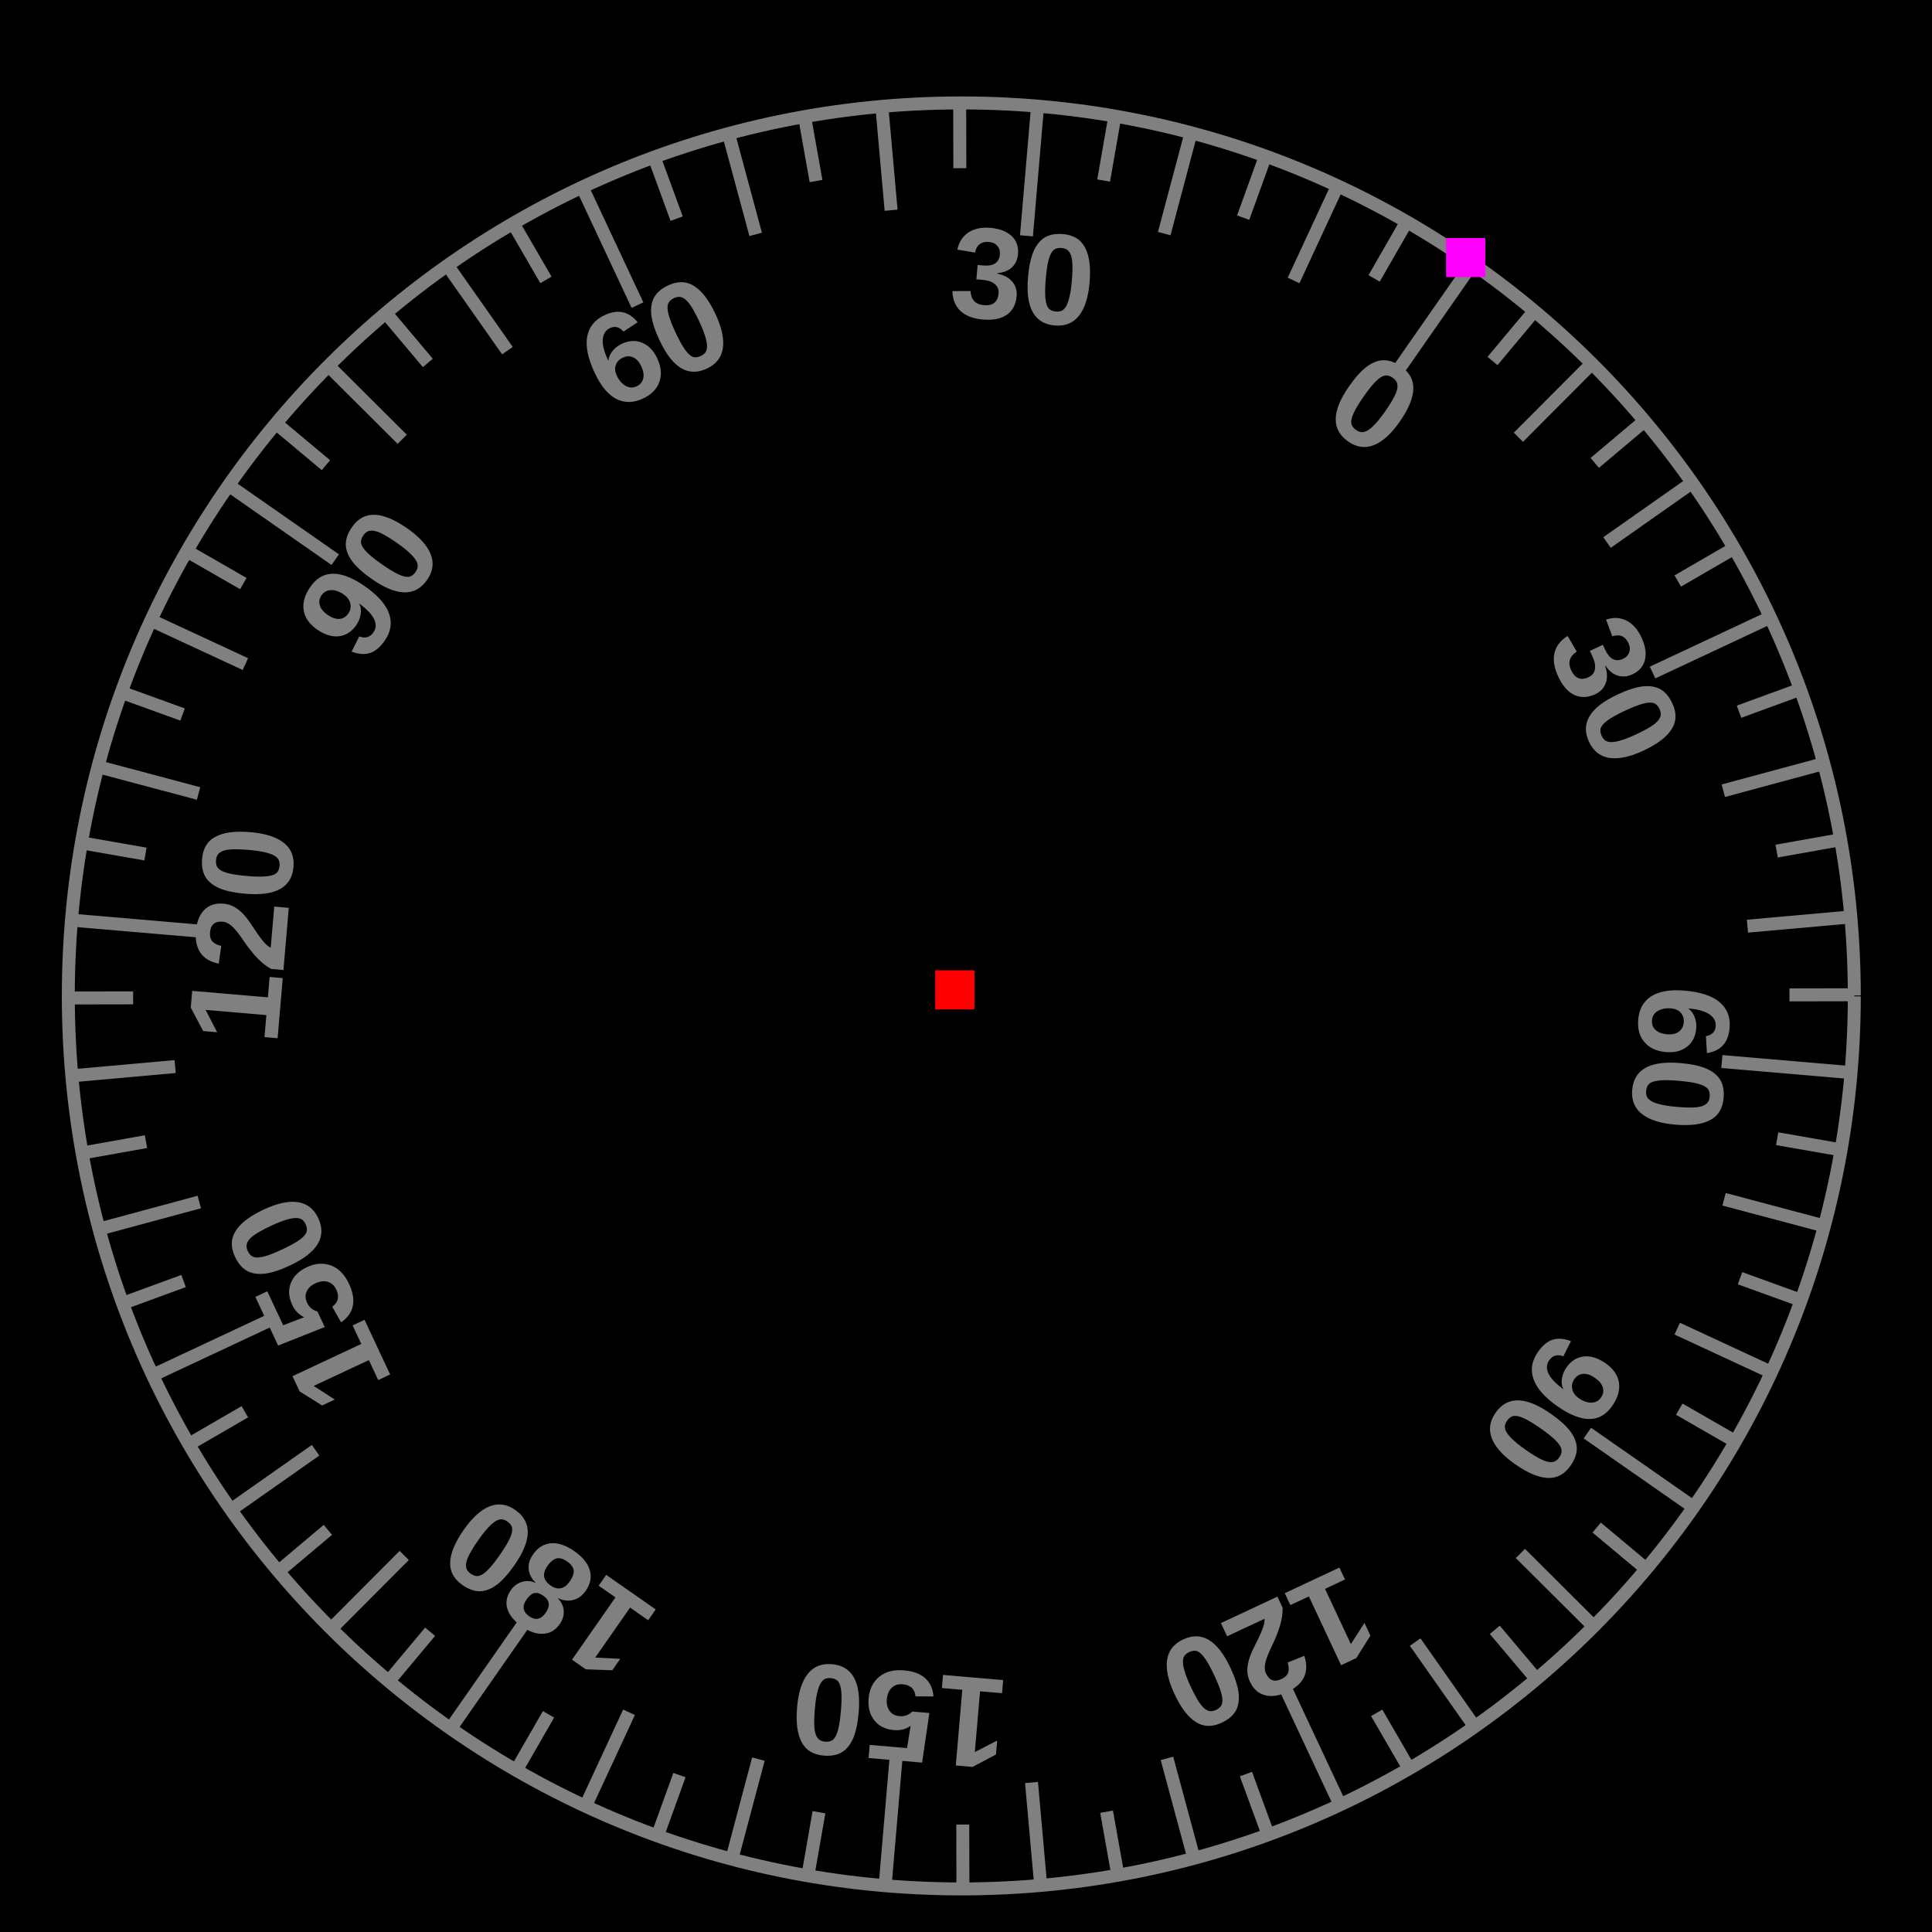
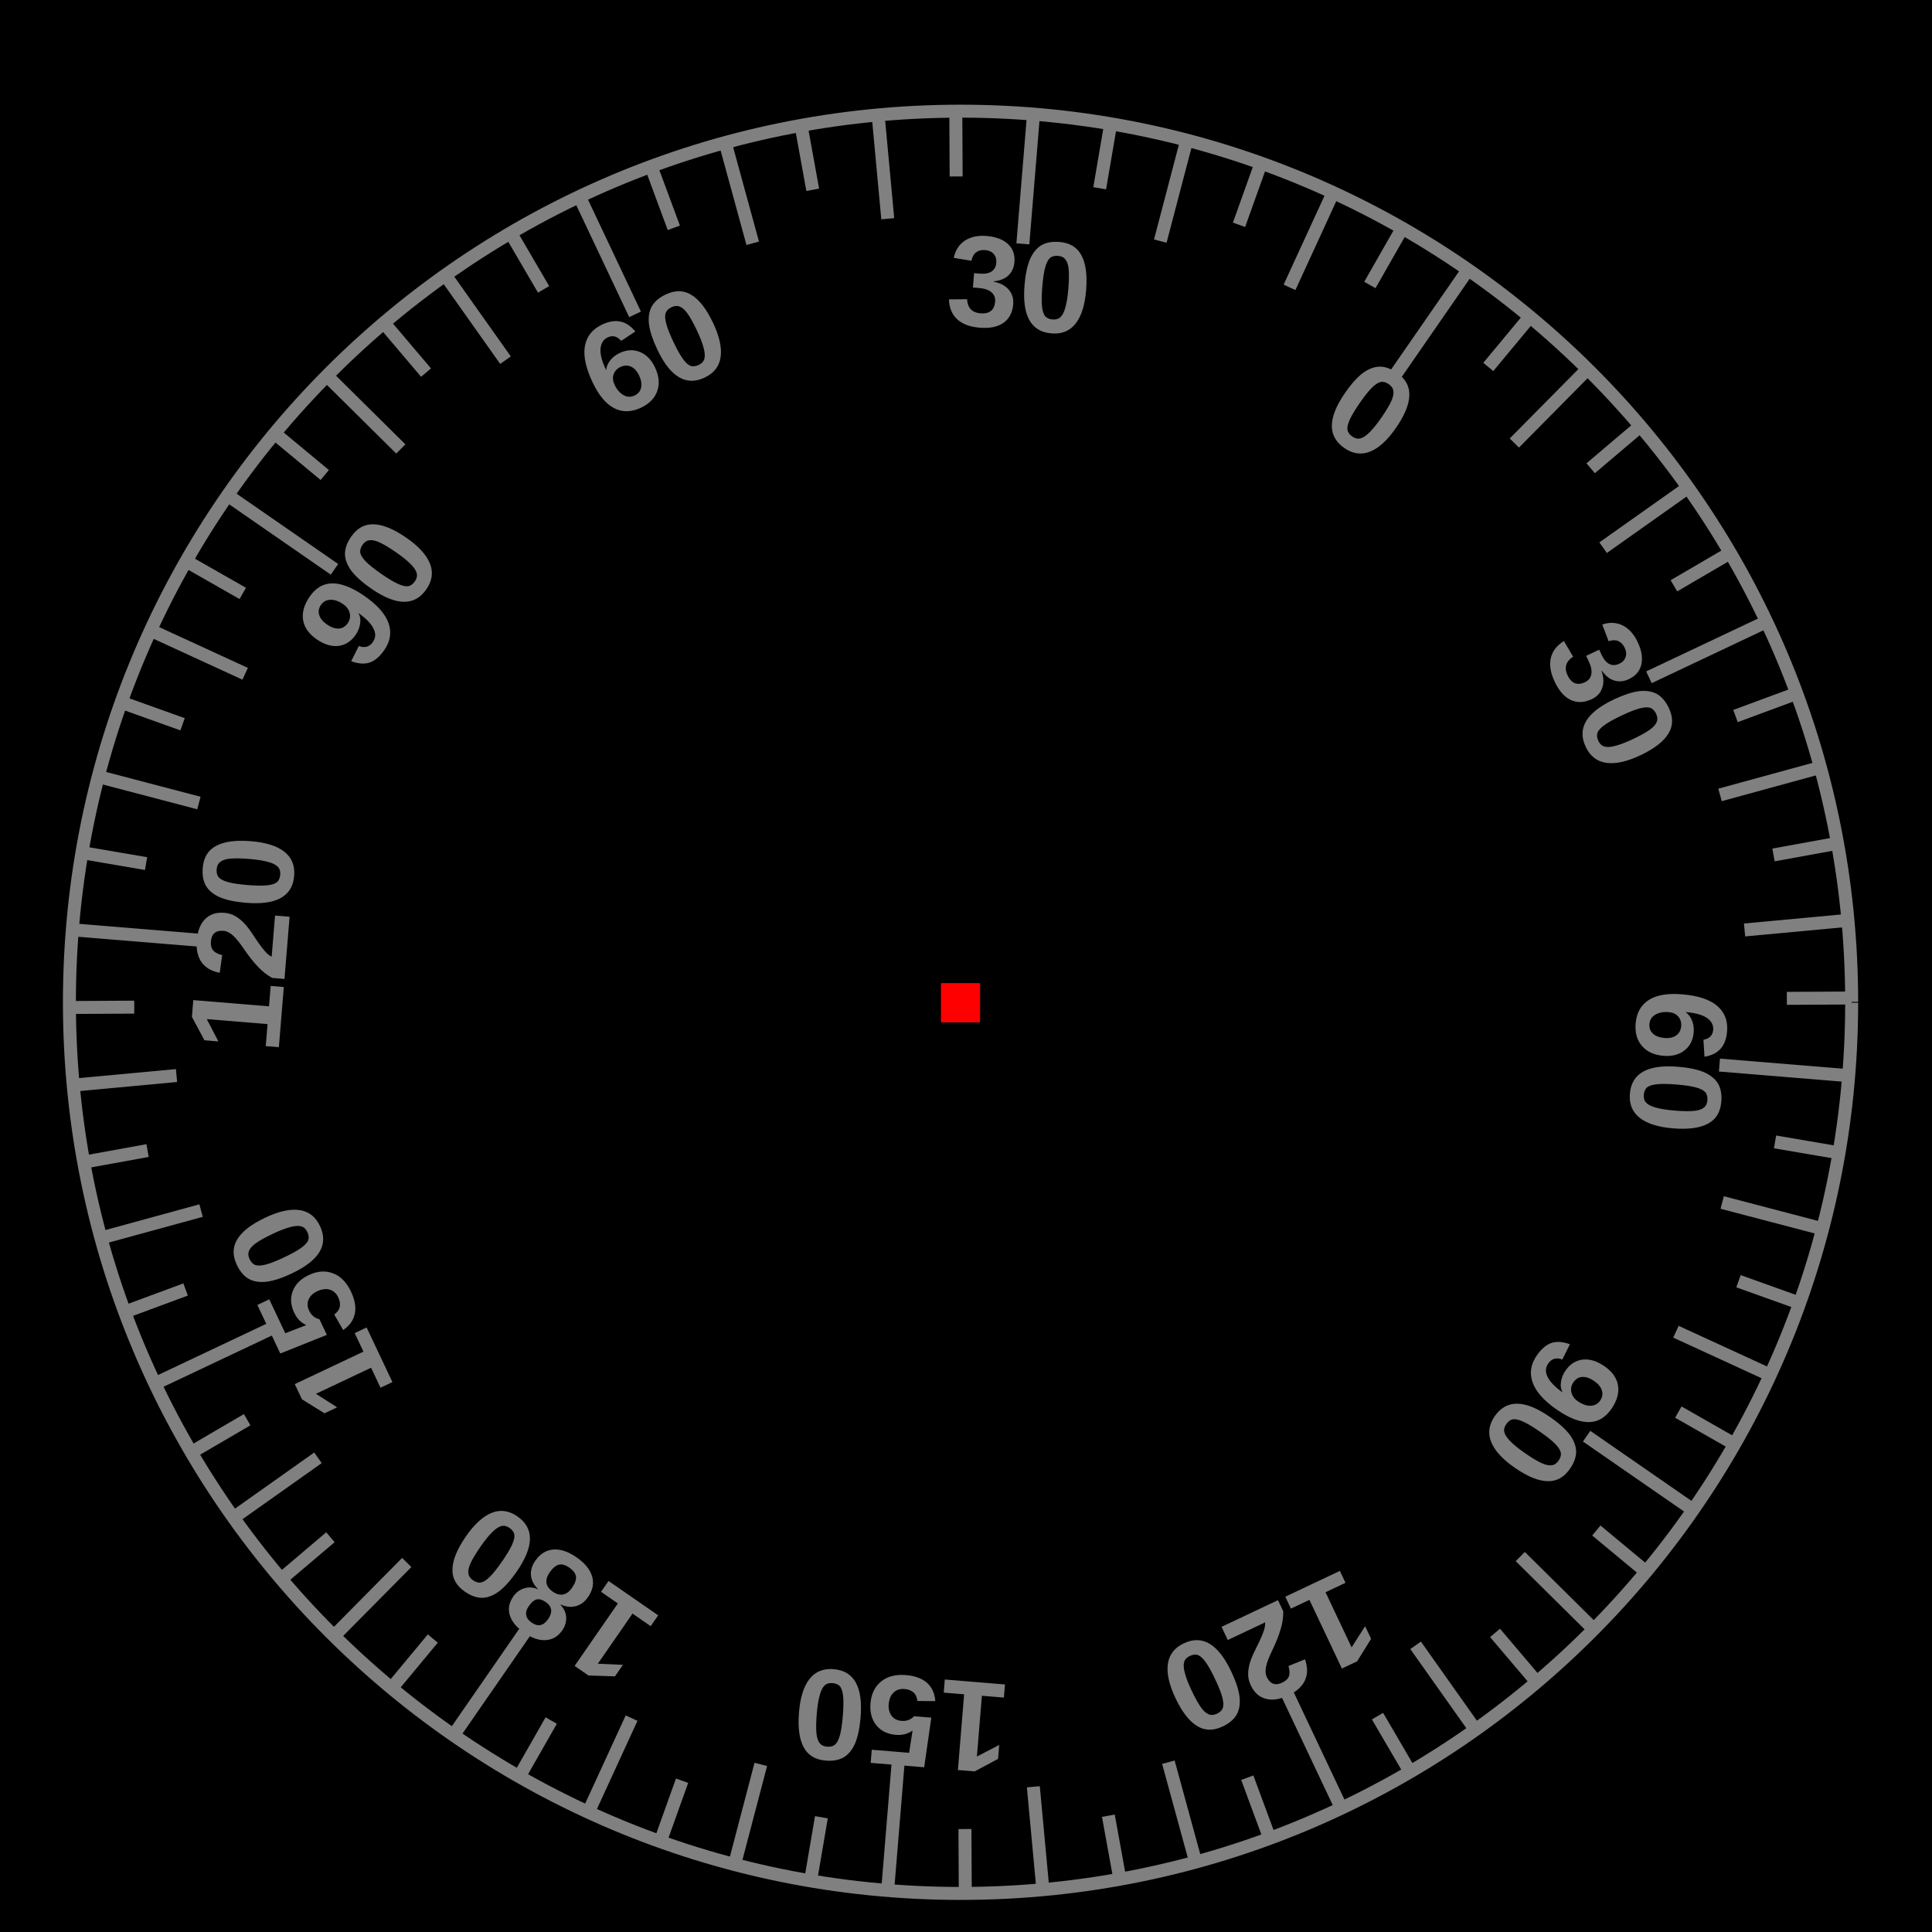
<svg xmlns="http://www.w3.org/2000/svg" width="149" height="149">
  <path d="M0 0h149v149H0z" />
-   <path fill="none" stroke="gray" paint-order="fill stroke markers" d="M143.008 76.842a68.87 68.87 0 1 1 0-.069m-29.47-56.417-5.72 8.202" stroke-miterlimit="10" />
-   <text fill="gray" font-family="Arial" font-size="10" font-weight="bold" text-decoration="normal" text-anchor="middle" dominant-baseline="text-before-edge" transform="rotate(34.897 8.479 185.794)">0</text>
-   <path fill="none" stroke="gray" paint-order="fill stroke markers" d="m118.312 24.005-3.207 3.836m7.644.215-5.647 5.667m9.714-1.244-3.825 3.22m7.49 1.54-6.544 4.6m9.782.461-4.325 2.508m7.109 2.816-9.055 4.243" stroke-miterlimit="10" />
-   <text fill="gray" font-family="Arial" font-size="10" font-weight="bold" text-decoration="normal" text-anchor="middle" dominant-baseline="text-before-edge" transform="rotate(64.897 22.936 126.158)">30</text>
-   <path fill="none" stroke="gray" paint-order="fill stroke markers" d="m138.812 53.171-4.695 1.719m6.512 4.008-7.723 2.084m9.034 3.78-4.922.876m5.717 5.079-7.968.711m8.24 5.29-4.999.01m4.749 5.993-9.964-.853" stroke-miterlimit="10" />
-   <text fill="gray" font-family="Arial" font-size="10" font-weight="bold" text-decoration="normal" text-anchor="middle" dominant-baseline="text-before-edge" transform="rotate(94.897 28.82 101.885)">60</text>
-   <path fill="none" stroke="gray" paint-order="fill stroke markers" d="m141.983 88.68-4.925-.86m3.635 6.727-7.73-2.056m5.934 7.79-4.702-1.702m2.413 7.257-7.257-3.368m4.492 8.702-4.335-2.492m1.116 7.565-8.202-5.721" stroke-miterlimit="10" />
-   <text fill="gray" font-family="Arial" font-size="10" font-weight="bold" text-decoration="normal" text-anchor="middle" dominant-baseline="text-before-edge" transform="rotate(124.897 32.38 87.195)">90</text>
-   <path fill="none" stroke="gray" paint-order="fill stroke markers" d="m126.975 121.016-3.836-3.207m-.215 7.644-5.667-5.647m1.245 9.714-3.221-3.824m-1.54 7.49-4.6-6.545m-.46 9.782-2.508-4.325m-2.817 7.11-4.242-9.056" stroke-miterlimit="10" />
-   <text fill="gray" font-family="Arial" font-size="10" font-weight="bold" text-decoration="normal" text-anchor="middle" dominant-baseline="text-before-edge" transform="rotate(154.897 35.068 76.11)">120</text>
-   <path fill="none" stroke="gray" paint-order="fill stroke markers" d="m97.81 141.516-1.72-4.695m-4.007 6.512-2.085-7.723m-3.779 9.034-.877-4.922m-5.078 5.717-.712-7.968m-5.29 8.241-.009-5m-5.994 4.749.854-9.964" stroke-miterlimit="10" />
-   <text fill="gray" font-family="Arial" font-size="10" font-weight="bold" text-decoration="normal" text-anchor="middle" dominant-baseline="text-before-edge" transform="rotate(-175.103 37.453 66.271)">150</text>
-   <path fill="none" stroke="gray" paint-order="fill stroke markers" d="m62.301 144.687.86-4.925m-6.728 3.636 2.057-7.732m-7.79 5.935L52.4 136.9m-7.256 2.412 3.368-7.257m-8.703 4.492 2.493-4.334m-7.566 1.115 5.721-8.202" stroke-miterlimit="10" />
-   <text fill="gray" font-family="Arial" font-size="10" font-weight="bold" text-decoration="normal" text-anchor="middle" dominant-baseline="text-before-edge" transform="rotate(-145.103 39.894 56.205)">180</text>
-   <path fill="none" stroke="gray" paint-order="fill stroke markers" d="m29.964 129.68 3.207-3.837m-7.644-.215 5.647-5.667m-9.714 1.245 3.825-3.221m-7.49-1.54 6.544-4.6m-9.782-.46 4.326-2.508m-7.11-2.817 9.056-4.242" stroke-miterlimit="10" />
-   <text fill="gray" font-family="Arial" font-size="10" font-weight="bold" text-decoration="normal" text-anchor="middle" dominant-baseline="text-before-edge" transform="rotate(-115.103 42.783 44.287)">150</text>
-   <path fill="none" stroke="gray" paint-order="fill stroke markers" d="m9.464 100.514 4.695-1.719m-6.512-4.008 7.724-2.085m-9.035-3.779 4.923-.877M5.54 82.968l7.968-.712m-8.24-5.29 5-.009m-4.75-5.994 9.964.854" stroke-miterlimit="10" />
-   <text fill="gray" font-family="Arial" font-size="10" font-weight="bold" text-decoration="normal" text-anchor="middle" dominant-baseline="text-before-edge" transform="rotate(-85.103 46.858 27.475)">120</text>
-   <path fill="none" stroke="gray" paint-order="fill stroke markers" d="m6.293 65.005 4.926.86m-3.636-6.728 7.731 2.057m-5.935-7.79 4.702 1.701m-2.413-7.256 7.257 3.368m-4.492-8.702 4.335 2.492m-1.116-7.565 8.202 5.72" stroke-miterlimit="10" />
-   <text fill="gray" font-family="Arial" font-size="10" font-weight="bold" text-decoration="normal" text-anchor="middle" dominant-baseline="text-before-edge" transform="rotate(-55.103 54.293 -3.197)">90</text>
-   <path fill="none" stroke="gray" paint-order="fill stroke markers" d="m21.301 32.668 3.836 3.208m.215-7.644 5.667 5.646m-1.244-9.713 3.22 3.824m1.54-7.49 4.6 6.544m.46-9.782 2.509 4.326m2.816-7.11 4.243 9.056" stroke-miterlimit="10" />
-   <text fill="gray" font-family="Arial" font-size="10" font-weight="bold" text-decoration="normal" text-anchor="middle" dominant-baseline="text-before-edge" transform="rotate(-25.103 77.431 -98.643)">60</text>
-   <path fill="none" stroke="gray" paint-order="fill stroke markers" d="m50.467 12.168 1.718 4.696m4.009-6.513 2.084 7.724m3.779-9.035.877 4.923m5.078-5.718.712 7.969m5.29-8.242.01 5m5.993-4.748-.854 9.963" stroke-miterlimit="10" />
-   <text fill="gray" font-family="Arial" font-size="10" font-weight="bold" text-decoration="normal" text-anchor="middle" dominant-baseline="text-before-edge" transform="rotate(4.897 -173.084 934.764)">30</text>
-   <path fill="none" stroke="gray" paint-order="fill stroke markers" d="m85.975 8.997-.86 4.926m6.728-3.636-2.056 7.731m7.79-5.935-1.702 4.702m7.257-2.412-3.368 7.256m8.702-4.492-2.492 4.335" stroke-miterlimit="10" />
-   <path fill="red" d="M72.138 74.842h3v3h-3z" />
-   <path fill="#F0F" d="M111.539 18.356h3v3h-3z" />
-   <path fill="red" d="M72.138 74.842h3v3h-3z" />
-   <path fill="#F0F" d="M111.539 18.356h3v3h-3z" />
+   <path fill="none" stroke="gray" paint-order="fill stroke markers" d="M142.805 77.334a68.726 68.726 0 1 1 0-.068M113.2 20.829l-5.692 8.222" stroke-miterlimit="10" />
+   <text fill="gray" font-family="Arial" font-size="10" font-weight="bold" text-decoration="normal" text-anchor="middle" dominant-baseline="text-before-edge" transform="rotate(34.695 7.254 186.604)">0</text>
+   <path fill="none" stroke="gray" paint-order="fill stroke markers" d="M117.975 24.453 114.78 28.3m7.636.18-5.627 5.687m9.7-1.288-3.812 3.234m7.488 1.503-6.529 4.623m9.777.416-4.317 2.523m7.114 2.78-9.04 4.275" stroke-miterlimit="10" />
+   <text fill="gray" font-family="Arial" font-size="10" font-weight="bold" text-decoration="normal" text-anchor="middle" dominant-baseline="text-before-edge" transform="rotate(64.695 22.349 126.514)">30</text>
+   <path fill="none" stroke="gray" paint-order="fill stroke markers" d="m138.535 53.486-4.69 1.735m6.523 3.973-7.716 2.112m9.045 3.734-4.92.895m5.734 5.045-7.966.74m8.26 5.249-5 .026m4.77 5.965-9.967-.819" stroke-miterlimit="10" />
+   <text fill="gray" font-family="Arial" font-size="10" font-weight="bold" text-decoration="normal" text-anchor="middle" dominant-baseline="text-before-edge" transform="rotate(94.695 28.468 102.152)">60</text>
+   <path fill="none" stroke="gray" paint-order="fill stroke markers" d="m141.824 88.908-4.929-.842m3.662 6.702-7.738-2.029m5.966 7.757-4.708-1.685m2.443 7.236-7.269-3.342m4.529 8.675-4.344-2.477m1.15 7.55-8.223-5.691" stroke-miterlimit="10" />
+   <text fill="gray" font-family="Arial" font-size="10" font-weight="bold" text-decoration="normal" text-anchor="middle" dominant-baseline="text-before-edge" transform="rotate(124.695 32.165 87.437)">90</text>
+   <path fill="none" stroke="gray" paint-order="fill stroke markers" d="m126.96 121.23-3.847-3.194m-.18 7.635-5.686-5.626m1.288 9.7-3.234-3.813m-1.503 7.489-4.623-6.53m-.416 9.778-2.523-4.317m-2.78 7.113-4.275-9.04" stroke-miterlimit="10" />
+   <text fill="gray" font-family="Arial" font-size="10" font-weight="bold" text-decoration="normal" text-anchor="middle" dominant-baseline="text-before-edge" transform="rotate(154.695 34.951 76.345)">120</text>
+   <path fill="none" stroke="gray" paint-order="fill stroke markers" d="m97.928 141.79-1.735-4.69m-3.973 6.523-2.112-7.717m-3.734 9.045-.895-4.919m-5.045 5.734-.74-7.966m-5.249 8.259-.026-5m-5.965 4.77.819-9.966" stroke-miterlimit="10" />
+   <text fill="gray" font-family="Arial" font-size="10" font-weight="bold" text-decoration="normal" text-anchor="middle" dominant-baseline="text-before-edge" transform="rotate(-175.305 37.421 66.512)">150</text>
+   <path fill="none" stroke="gray" paint-order="fill stroke markers" d="m62.506 145.078.842-4.928m-6.703 3.662 2.03-7.738m-7.757 5.965 1.685-4.707m-7.236 2.443 3.342-7.269m-8.675 4.528 2.477-4.343m-7.55 1.149 5.691-8.222" stroke-miterlimit="10" />
+   <text fill="gray" font-family="Arial" font-size="10" font-weight="bold" text-decoration="normal" text-anchor="middle" dominant-baseline="text-before-edge" transform="rotate(-145.305 39.946 56.46)">180</text>
+   <path fill="none" stroke="gray" paint-order="fill stroke markers" d="m30.184 130.216 3.194-3.848m-7.636-.18 5.627-5.686m-9.7 1.288 3.813-3.234m-7.489-1.503 6.529-4.624m-9.777-.416 4.317-2.523m-7.114-2.78 9.04-4.274" stroke-miterlimit="10" />
+   <text fill="gray" font-family="Arial" font-size="10" font-weight="bold" text-decoration="normal" text-anchor="middle" dominant-baseline="text-before-edge" transform="rotate(-115.305 42.933 44.571)">150</text>
+   <path fill="none" stroke="gray" paint-order="fill stroke markers" d="m9.625 101.183 4.689-1.735M7.79 95.475l7.717-2.112m-9.046-3.735 4.92-.894m-5.734-5.046 7.966-.74M5.354 77.7l5-.027m-4.77-5.964 9.967.818" stroke-miterlimit="10" />
+   <text fill="gray" font-family="Arial" font-size="10" font-weight="bold" text-decoration="normal" text-anchor="middle" dominant-baseline="text-before-edge" transform="rotate(-85.305 47.14 27.823)">120</text>
+   <path fill="none" stroke="gray" paint-order="fill stroke markers" d="m6.335 65.76 4.93.843M7.601 59.9l7.738 2.03m-5.966-7.757 4.708 1.685m-2.443-7.237 7.269 3.343m-4.529-8.675 4.344 2.477m-1.15-7.551 8.223 5.692" stroke-miterlimit="10" />
+   <text fill="gray" font-family="Arial" font-size="10" font-weight="bold" text-decoration="normal" text-anchor="middle" dominant-baseline="text-before-edge" transform="rotate(-55.305 54.798 -2.663)">90</text>
+   <path fill="none" stroke="gray" paint-order="fill stroke markers" d="m21.198 33.44 3.848 3.193m.18-7.636 5.686 5.627m-1.288-9.7 3.234 3.812m1.503-7.488 4.624 6.529M39.4 18l2.523 4.317m2.78-7.114 4.274 9.04" stroke-miterlimit="10" />
+   <text fill="gray" font-family="Arial" font-size="10" font-weight="bold" text-decoration="normal" text-anchor="middle" dominant-baseline="text-before-edge" transform="rotate(-25.305 78.487 -96.967)">60</text>
+   <path fill="none" stroke="gray" paint-order="fill stroke markers" d="m50.23 12.88 1.736 4.689m3.973-6.523 2.112 7.716m3.735-9.045.894 4.92m5.046-5.734.74 7.966m5.248-8.26.026 5m5.965-4.77-.819 9.967" stroke-miterlimit="10" />
+   <text fill="gray" font-family="Arial" font-size="10" font-weight="bold" text-decoration="normal" text-anchor="middle" dominant-baseline="text-before-edge" transform="rotate(4.695 -189.918 971.53)">30</text>
+   <path fill="none" stroke="gray" paint-order="fill stroke markers" d="m85.653 9.59-.842 4.929m6.703-3.662-2.03 7.738m7.757-5.966-1.685 4.708m7.236-2.443-3.342 7.268m8.675-4.528-2.477 4.344" stroke-miterlimit="10" />
+   <path fill="red" d="M72.58 75.834h3v3h-3z" />
+   <path fill="red" d="M72.58 75.834h3v3h-3z" />
</svg>
